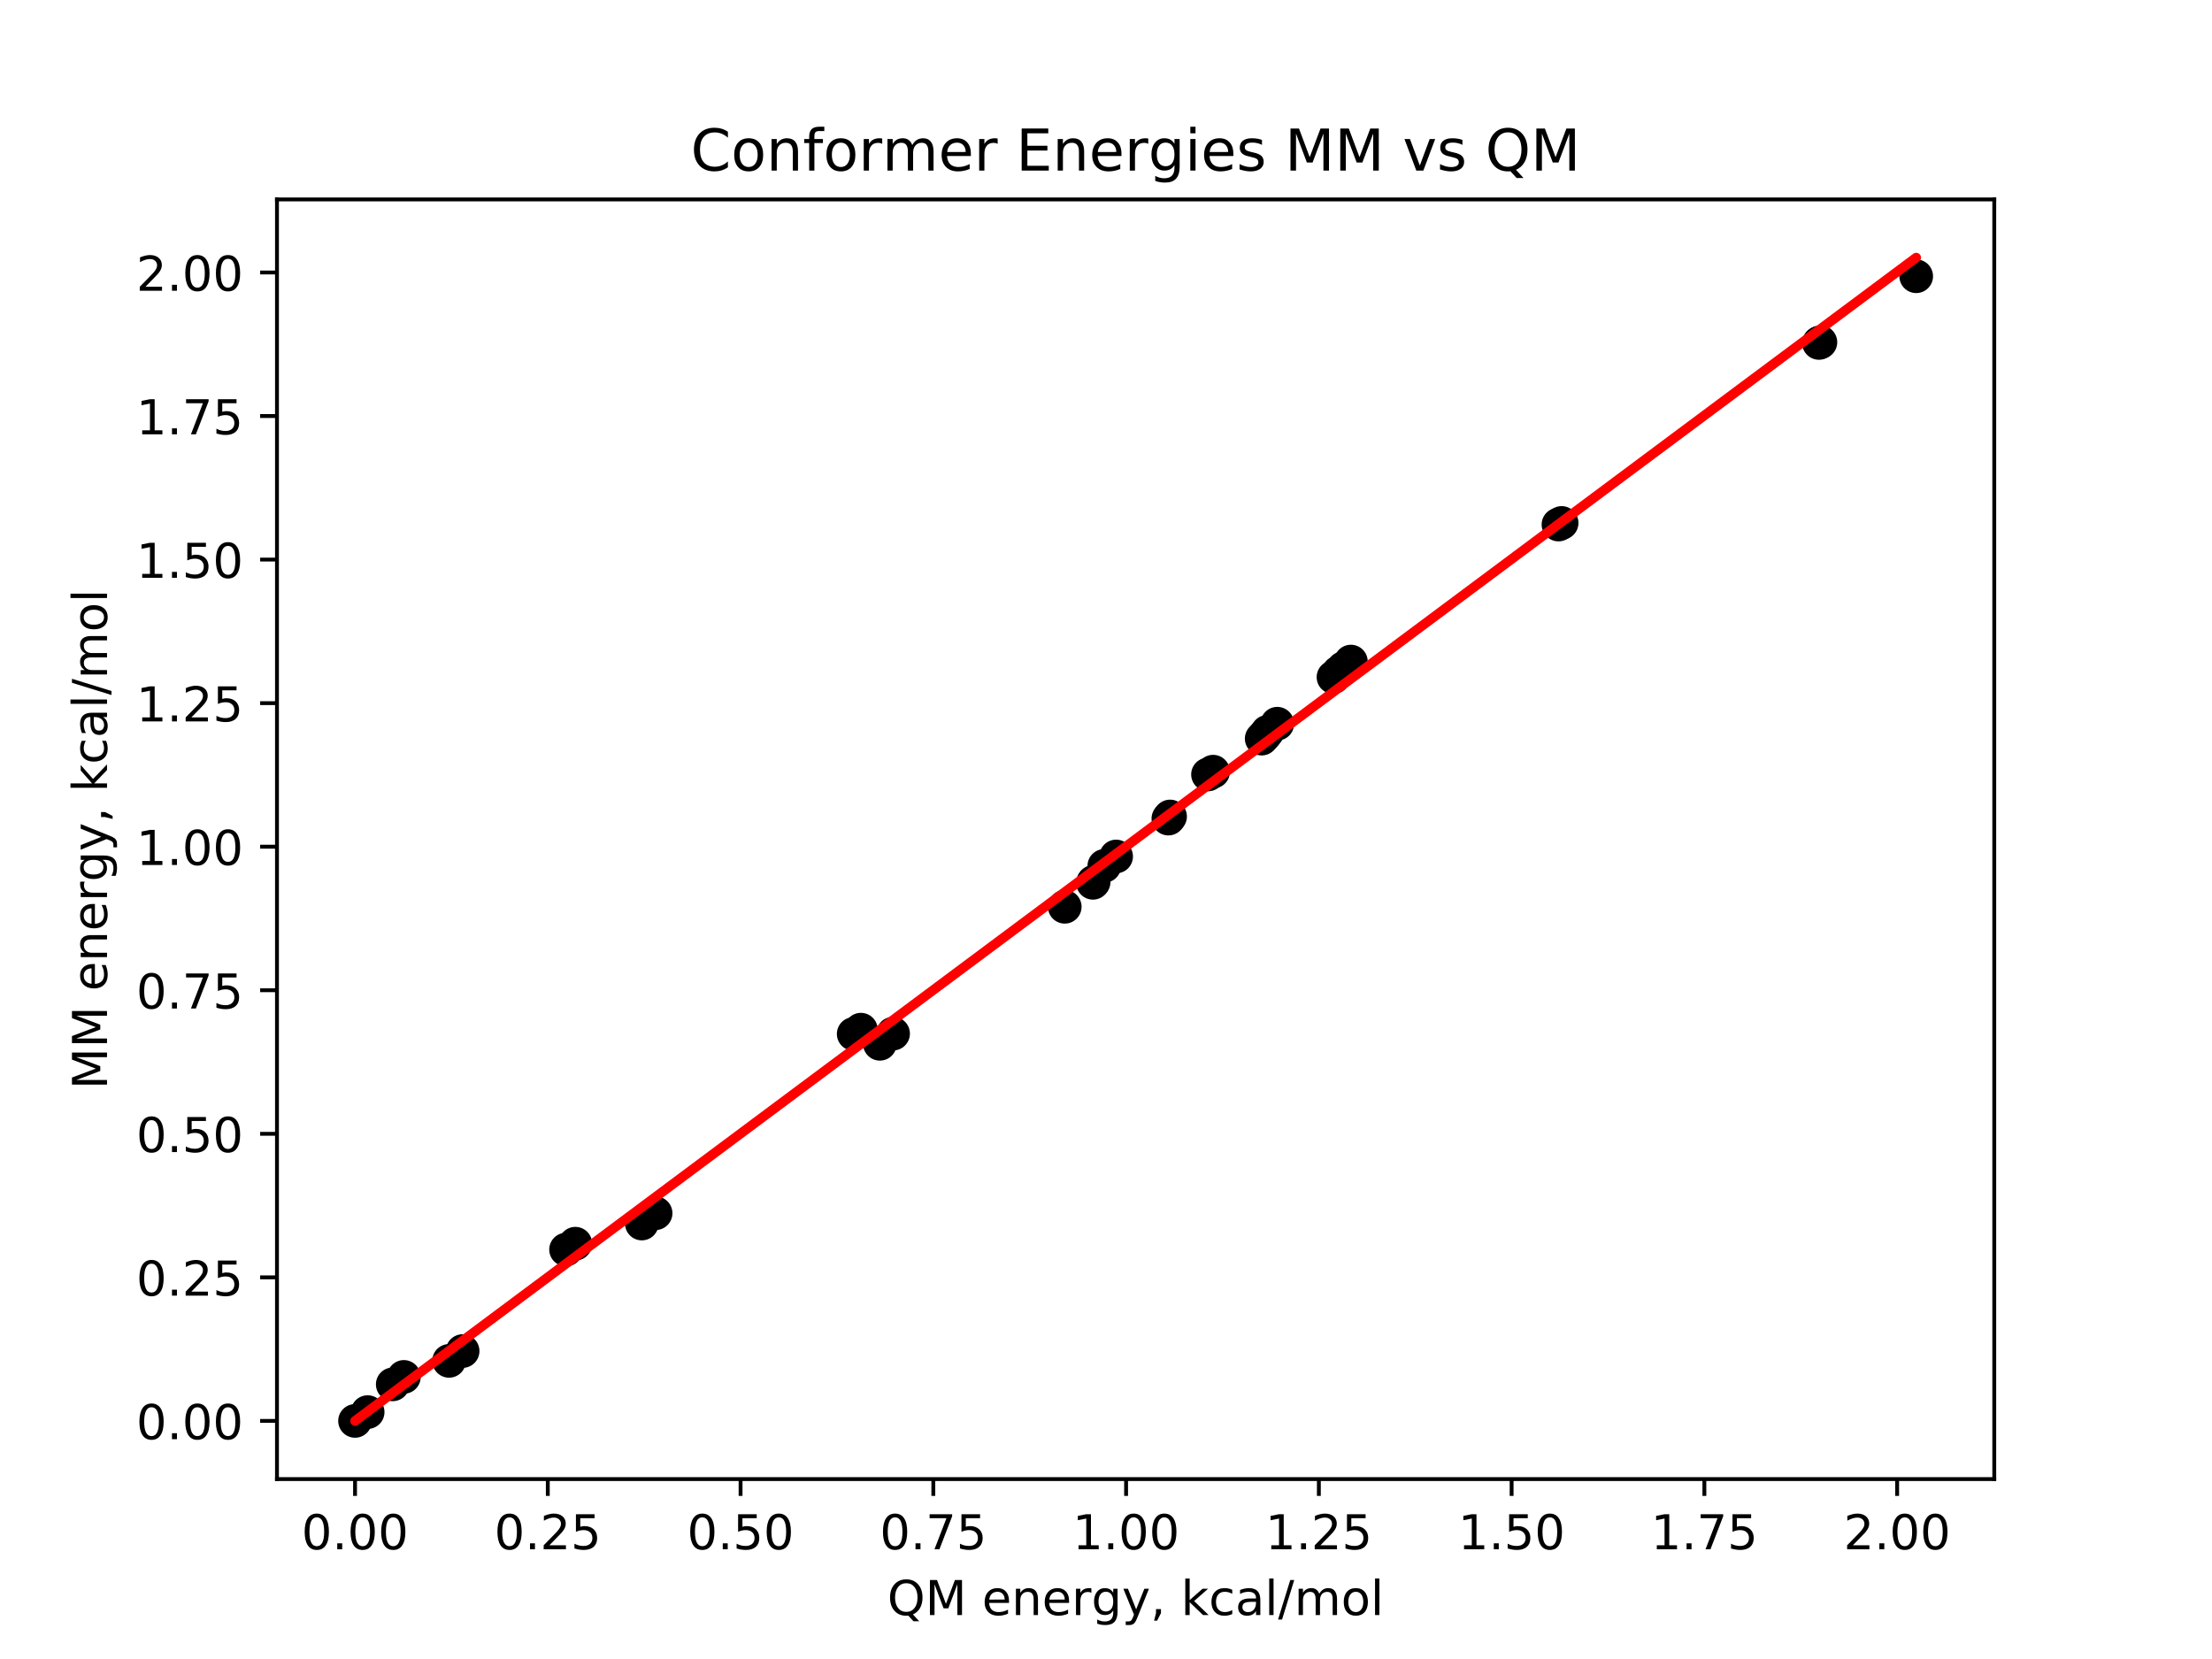
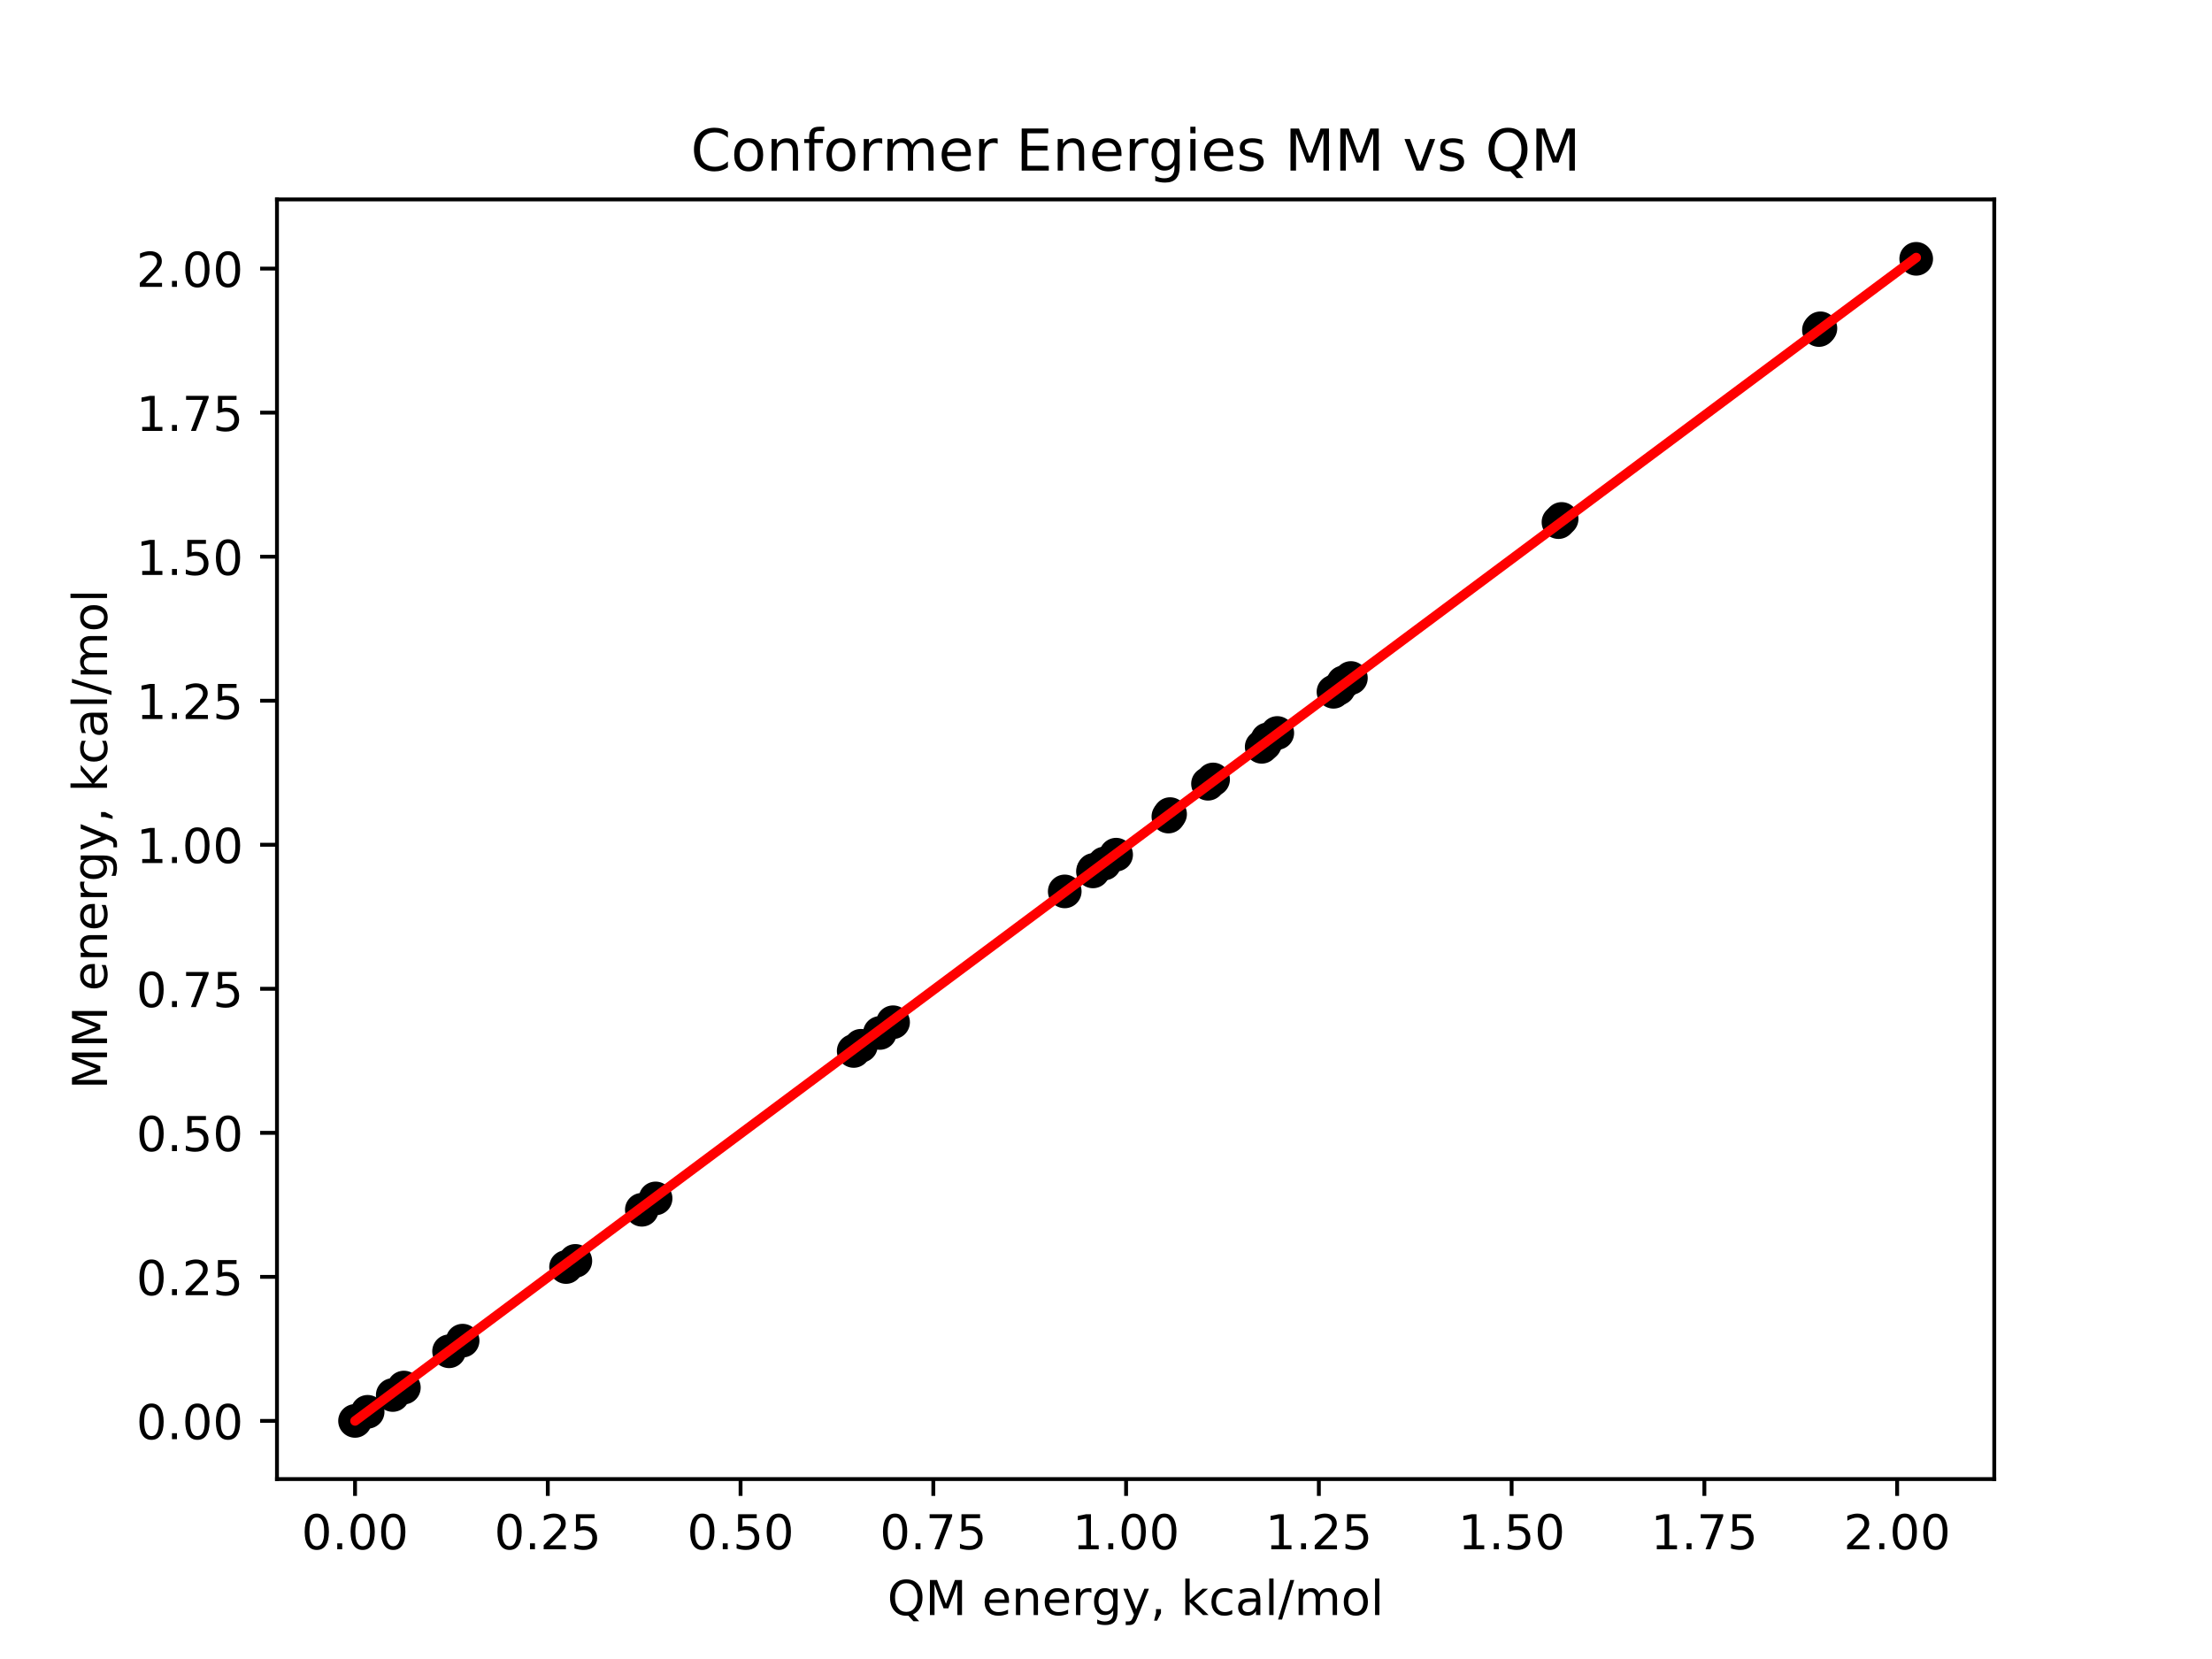
<svg xmlns="http://www.w3.org/2000/svg" xmlns:xlink="http://www.w3.org/1999/xlink" height="345pt" version="1.1" viewBox="0 0 460 345" width="460pt">
  <defs>
    <style type="text/css">
*{stroke-linecap:butt;stroke-linejoin:round;}
  </style>
  </defs>
  <g id="figure_1">
    <g id="patch_1">
      <path d="M 0 345.6  L 460.8 345.6  L 460.8 0  L 0 0  z " style="fill:#ffffff;" />
    </g>
    <g id="axes_1">
      <g id="patch_2">
        <path d="M 57.6 307.584  L 414.72 307.584  L 414.72 41.472  L 57.6 41.472  z " style="fill:#ffffff;" />
      </g>
      <g id="matplotlib.axis_1">
        <g id="xtick_1">
          <g id="line2d_1">
            <defs>
-               <path d="M 0 0  L 0 3.5  " id="m3553abdaa1" style="stroke:#000000;stroke-width:0.8;" />
-             </defs>
-             <g>
-               <use style="stroke:#000000;stroke-width:0.8;" x="73.833" xlink:href="#m3553abdaa1" y="307.584" />
+               <path d="M 0 0  L 0 3.5  " id="m2513e5d791" style="stroke:#000000;stroke-width:0.8;" />
+             </defs>
+             <g>
+               <use style="stroke:#000000;stroke-width:0.8;" x="73.833" xlink:href="#m2513e5d791" y="307.584" />
            </g>
          </g>
          <g id="text_1">
            <defs>
              <path d="M 31.781 66.406  Q 24.172 66.406 20.328 58.906  Q 16.5 51.422 16.5 36.375  Q 16.5 21.391 20.328 13.891  Q 24.172 6.391 31.781 6.391  Q 39.453 6.391 43.281 13.891  Q 47.125 21.391 47.125 36.375  Q 47.125 51.422 43.281 58.906  Q 39.453 66.406 31.781 66.406  z M 31.781 74.219  Q 44.047 74.219 50.516 64.516  Q 56.984 54.828 56.984 36.375  Q 56.984 17.969 50.516 8.266  Q 44.047 -1.422 31.781 -1.422  Q 19.531 -1.422 13.062 8.266  Q 6.594 17.969 6.594 36.375  Q 6.594 54.828 13.062 64.516  Q 19.531 74.219 31.781 74.219  z " id="DejaVuSans-30" />
              <path d="M 10.688 12.406  L 21 12.406  L 21 0  L 10.688 0  z " id="DejaVuSans-2e" />
            </defs>
            <g transform="translate(62.69991 322.1824)scale(0.1 -0.1)">
              <use xlink:href="#DejaVuSans-30" />
              <use x="63.623" xlink:href="#DejaVuSans-2e" />
              <use x="95.41" xlink:href="#DejaVuSans-30" />
              <use x="159.033" xlink:href="#DejaVuSans-30" />
            </g>
          </g>
        </g>
        <g id="xtick_2">
          <g id="line2d_2">
            <g>
-               <use style="stroke:#000000;stroke-width:0.8;" x="113.919" xlink:href="#m3553abdaa1" y="307.584" />
+               <use style="stroke:#000000;stroke-width:0.8;" x="113.919" xlink:href="#m2513e5d791" y="307.584" />
            </g>
          </g>
          <g id="text_2">
            <defs>
              <path d="M 19.188 8.297  L 53.609 8.297  L 53.609 0  L 7.328 0  L 7.328 8.297  Q 12.938 14.109 22.625 23.891  Q 32.328 33.688 34.812 36.531  Q 39.547 41.844 41.422 45.531  Q 43.312 49.219 43.312 52.781  Q 43.312 58.594 39.234 62.25  Q 35.156 65.922 28.609 65.922  Q 23.969 65.922 18.812 64.312  Q 13.672 62.703 7.812 59.422  L 7.812 69.391  Q 13.766 71.781 18.938 73  Q 24.125 74.219 28.422 74.219  Q 39.75 74.219 46.484 68.547  Q 53.219 62.891 53.219 53.422  Q 53.219 48.922 51.531 44.891  Q 49.859 40.875 45.406 35.406  Q 44.188 33.984 37.641 27.219  Q 31.109 20.453 19.188 8.297  z " id="DejaVuSans-32" />
              <path d="M 10.797 72.906  L 49.516 72.906  L 49.516 64.594  L 19.828 64.594  L 19.828 46.734  Q 21.969 47.469 24.109 47.828  Q 26.266 48.188 28.422 48.188  Q 40.625 48.188 47.75 41.5  Q 54.891 34.812 54.891 23.391  Q 54.891 11.625 47.562 5.094  Q 40.234 -1.422 26.906 -1.422  Q 22.312 -1.422 17.547 -0.641  Q 12.797 0.141 7.719 1.703  L 7.719 11.625  Q 12.109 9.234 16.797 8.062  Q 21.484 6.891 26.703 6.891  Q 35.156 6.891 40.078 11.328  Q 45.016 15.766 45.016 23.391  Q 45.016 31 40.078 35.438  Q 35.156 39.891 26.703 39.891  Q 22.75 39.891 18.812 39.016  Q 14.891 38.141 10.797 36.281  z " id="DejaVuSans-35" />
            </defs>
            <g transform="translate(102.7861 322.1824)scale(0.1 -0.1)">
              <use xlink:href="#DejaVuSans-30" />
              <use x="63.623" xlink:href="#DejaVuSans-2e" />
              <use x="95.41" xlink:href="#DejaVuSans-32" />
              <use x="159.033" xlink:href="#DejaVuSans-35" />
            </g>
          </g>
        </g>
        <g id="xtick_3">
          <g id="line2d_3">
            <g>
-               <use style="stroke:#000000;stroke-width:0.8;" x="154.005" xlink:href="#m3553abdaa1" y="307.584" />
+               <use style="stroke:#000000;stroke-width:0.8;" x="154.005" xlink:href="#m2513e5d791" y="307.584" />
            </g>
          </g>
          <g id="text_3">
            <g transform="translate(142.8724 322.1824)scale(0.1 -0.1)">
              <use xlink:href="#DejaVuSans-30" />
              <use x="63.623" xlink:href="#DejaVuSans-2e" />
              <use x="95.41" xlink:href="#DejaVuSans-35" />
              <use x="159.033" xlink:href="#DejaVuSans-30" />
            </g>
          </g>
        </g>
        <g id="xtick_4">
          <g id="line2d_4">
            <g>
-               <use style="stroke:#000000;stroke-width:0.8;" x="194.091" xlink:href="#m3553abdaa1" y="307.584" />
+               <use style="stroke:#000000;stroke-width:0.8;" x="194.091" xlink:href="#m2513e5d791" y="307.584" />
            </g>
          </g>
          <g id="text_4">
            <defs>
              <path d="M 8.203 72.906  L 55.078 72.906  L 55.078 68.703  L 28.609 0  L 18.312 0  L 43.219 64.594  L 8.203 64.594  z " id="DejaVuSans-37" />
            </defs>
            <g transform="translate(182.9586 322.1824)scale(0.1 -0.1)">
              <use xlink:href="#DejaVuSans-30" />
              <use x="63.623" xlink:href="#DejaVuSans-2e" />
              <use x="95.41" xlink:href="#DejaVuSans-37" />
              <use x="159.033" xlink:href="#DejaVuSans-35" />
            </g>
          </g>
        </g>
        <g id="xtick_5">
          <g id="line2d_5">
            <g>
-               <use style="stroke:#000000;stroke-width:0.8;" x="234.178" xlink:href="#m3553abdaa1" y="307.584" />
+               <use style="stroke:#000000;stroke-width:0.8;" x="234.178" xlink:href="#m2513e5d791" y="307.584" />
            </g>
          </g>
          <g id="text_5">
            <defs>
              <path d="M 12.406 8.297  L 28.516 8.297  L 28.516 63.922  L 10.984 60.406  L 10.984 69.391  L 28.422 72.906  L 38.281 72.906  L 38.281 8.297  L 54.391 8.297  L 54.391 0  L 12.406 0  z " id="DejaVuSans-31" />
            </defs>
            <g transform="translate(223.0448 322.1824)scale(0.1 -0.1)">
              <use xlink:href="#DejaVuSans-31" />
              <use x="63.623" xlink:href="#DejaVuSans-2e" />
              <use x="95.41" xlink:href="#DejaVuSans-30" />
              <use x="159.033" xlink:href="#DejaVuSans-30" />
            </g>
          </g>
        </g>
        <g id="xtick_6">
          <g id="line2d_6">
            <g>
-               <use style="stroke:#000000;stroke-width:0.8;" x="274.264" xlink:href="#m3553abdaa1" y="307.584" />
+               <use style="stroke:#000000;stroke-width:0.8;" x="274.264" xlink:href="#m2513e5d791" y="307.584" />
            </g>
          </g>
          <g id="text_6">
            <g transform="translate(263.131 322.1824)scale(0.1 -0.1)">
              <use xlink:href="#DejaVuSans-31" />
              <use x="63.623" xlink:href="#DejaVuSans-2e" />
              <use x="95.41" xlink:href="#DejaVuSans-32" />
              <use x="159.033" xlink:href="#DejaVuSans-35" />
            </g>
          </g>
        </g>
        <g id="xtick_7">
          <g id="line2d_7">
            <g>
-               <use style="stroke:#000000;stroke-width:0.8;" x="314.35" xlink:href="#m3553abdaa1" y="307.584" />
+               <use style="stroke:#000000;stroke-width:0.8;" x="314.35" xlink:href="#m2513e5d791" y="307.584" />
            </g>
          </g>
          <g id="text_7">
            <g transform="translate(303.2172 322.1824)scale(0.1 -0.1)">
              <use xlink:href="#DejaVuSans-31" />
              <use x="63.623" xlink:href="#DejaVuSans-2e" />
              <use x="95.41" xlink:href="#DejaVuSans-35" />
              <use x="159.033" xlink:href="#DejaVuSans-30" />
            </g>
          </g>
        </g>
        <g id="xtick_8">
          <g id="line2d_8">
            <g>
-               <use style="stroke:#000000;stroke-width:0.8;" x="354.436" xlink:href="#m3553abdaa1" y="307.584" />
+               <use style="stroke:#000000;stroke-width:0.8;" x="354.436" xlink:href="#m2513e5d791" y="307.584" />
            </g>
          </g>
          <g id="text_8">
            <g transform="translate(343.3035 322.1824)scale(0.1 -0.1)">
              <use xlink:href="#DejaVuSans-31" />
              <use x="63.623" xlink:href="#DejaVuSans-2e" />
              <use x="95.41" xlink:href="#DejaVuSans-37" />
              <use x="159.033" xlink:href="#DejaVuSans-35" />
            </g>
          </g>
        </g>
        <g id="xtick_9">
          <g id="line2d_9">
            <g>
-               <use style="stroke:#000000;stroke-width:0.8;" x="394.523" xlink:href="#m3553abdaa1" y="307.584" />
+               <use style="stroke:#000000;stroke-width:0.8;" x="394.523" xlink:href="#m2513e5d791" y="307.584" />
            </g>
          </g>
          <g id="text_9">
            <g transform="translate(383.3897 322.1824)scale(0.1 -0.1)">
              <use xlink:href="#DejaVuSans-32" />
              <use x="63.623" xlink:href="#DejaVuSans-2e" />
              <use x="95.41" xlink:href="#DejaVuSans-30" />
              <use x="159.033" xlink:href="#DejaVuSans-30" />
            </g>
          </g>
        </g>
        <g id="text_10">
          <defs>
            <path d="M 39.406 66.219  Q 28.656 66.219 22.328 58.203  Q 16.016 50.203 16.016 36.375  Q 16.016 22.609 22.328 14.594  Q 28.656 6.594 39.406 6.594  Q 50.141 6.594 56.422 14.594  Q 62.703 22.609 62.703 36.375  Q 62.703 50.203 56.422 58.203  Q 50.141 66.219 39.406 66.219  z M 53.219 1.312  L 66.219 -12.891  L 54.297 -12.891  L 43.5 -1.219  Q 41.891 -1.312 41.031 -1.359  Q 40.188 -1.422 39.406 -1.422  Q 24.031 -1.422 14.812 8.859  Q 5.609 19.141 5.609 36.375  Q 5.609 53.656 14.812 63.938  Q 24.031 74.219 39.406 74.219  Q 54.734 74.219 63.906 63.938  Q 73.094 53.656 73.094 36.375  Q 73.094 23.688 67.984 14.641  Q 62.891 5.609 53.219 1.312  z " id="DejaVuSans-51" />
            <path d="M 9.812 72.906  L 24.516 72.906  L 43.109 23.297  L 61.812 72.906  L 76.516 72.906  L 76.516 0  L 66.891 0  L 66.891 64.016  L 48.094 14.016  L 38.188 14.016  L 19.391 64.016  L 19.391 0  L 9.812 0  z " id="DejaVuSans-4d" />
            <path id="DejaVuSans-20" />
            <path d="M 56.203 29.594  L 56.203 25.203  L 14.891 25.203  Q 15.484 15.922 20.484 11.062  Q 25.484 6.203 34.422 6.203  Q 39.594 6.203 44.453 7.469  Q 49.312 8.734 54.109 11.281  L 54.109 2.781  Q 49.266 0.734 44.188 -0.344  Q 39.109 -1.422 33.891 -1.422  Q 20.797 -1.422 13.156 6.188  Q 5.516 13.812 5.516 26.812  Q 5.516 40.234 12.766 48.109  Q 20.016 56 32.328 56  Q 43.359 56 49.781 48.891  Q 56.203 41.797 56.203 29.594  z M 47.219 32.234  Q 47.125 39.594 43.094 43.984  Q 39.062 48.391 32.422 48.391  Q 24.906 48.391 20.391 44.141  Q 15.875 39.891 15.188 32.172  z " id="DejaVuSans-65" />
            <path d="M 54.891 33.016  L 54.891 0  L 45.906 0  L 45.906 32.719  Q 45.906 40.484 42.875 44.328  Q 39.844 48.188 33.797 48.188  Q 26.516 48.188 22.312 43.547  Q 18.109 38.922 18.109 30.906  L 18.109 0  L 9.078 0  L 9.078 54.688  L 18.109 54.688  L 18.109 46.188  Q 21.344 51.125 25.703 53.562  Q 30.078 56 35.797 56  Q 45.219 56 50.047 50.172  Q 54.891 44.344 54.891 33.016  z " id="DejaVuSans-6e" />
            <path d="M 41.109 46.297  Q 39.594 47.172 37.812 47.578  Q 36.031 48 33.891 48  Q 26.266 48 22.188 43.047  Q 18.109 38.094 18.109 28.812  L 18.109 0  L 9.078 0  L 9.078 54.688  L 18.109 54.688  L 18.109 46.188  Q 20.953 51.172 25.484 53.578  Q 30.031 56 36.531 56  Q 37.453 56 38.578 55.875  Q 39.703 55.766 41.062 55.516  z " id="DejaVuSans-72" />
            <path d="M 45.406 27.984  Q 45.406 37.75 41.375 43.109  Q 37.359 48.484 30.078 48.484  Q 22.859 48.484 18.828 43.109  Q 14.797 37.75 14.797 27.984  Q 14.797 18.266 18.828 12.891  Q 22.859 7.516 30.078 7.516  Q 37.359 7.516 41.375 12.891  Q 45.406 18.266 45.406 27.984  z M 54.391 6.781  Q 54.391 -7.172 48.188 -13.984  Q 42 -20.797 29.203 -20.797  Q 24.469 -20.797 20.266 -20.094  Q 16.062 -19.391 12.109 -17.922  L 12.109 -9.188  Q 16.062 -11.328 19.922 -12.344  Q 23.781 -13.375 27.781 -13.375  Q 36.625 -13.375 41.016 -8.766  Q 45.406 -4.156 45.406 5.172  L 45.406 9.625  Q 42.625 4.781 38.281 2.391  Q 33.938 0 27.875 0  Q 17.828 0 11.672 7.656  Q 5.516 15.328 5.516 27.984  Q 5.516 40.672 11.672 48.328  Q 17.828 56 27.875 56  Q 33.938 56 38.281 53.609  Q 42.625 51.219 45.406 46.391  L 45.406 54.688  L 54.391 54.688  z " id="DejaVuSans-67" />
            <path d="M 32.172 -5.078  Q 28.375 -14.844 24.75 -17.812  Q 21.141 -20.797 15.094 -20.797  L 7.906 -20.797  L 7.906 -13.281  L 13.188 -13.281  Q 16.891 -13.281 18.938 -11.516  Q 21 -9.766 23.484 -3.219  L 25.094 0.875  L 2.984 54.688  L 12.5 54.688  L 29.594 11.922  L 46.688 54.688  L 56.203 54.688  z " id="DejaVuSans-79" />
            <path d="M 11.719 12.406  L 22.016 12.406  L 22.016 4  L 14.016 -11.625  L 7.719 -11.625  L 11.719 4  z " id="DejaVuSans-2c" />
            <path d="M 9.078 75.984  L 18.109 75.984  L 18.109 31.109  L 44.922 54.688  L 56.391 54.688  L 27.391 29.109  L 57.625 0  L 45.906 0  L 18.109 26.703  L 18.109 0  L 9.078 0  z " id="DejaVuSans-6b" />
            <path d="M 48.781 52.594  L 48.781 44.188  Q 44.969 46.297 41.141 47.344  Q 37.312 48.391 33.406 48.391  Q 24.656 48.391 19.812 42.844  Q 14.984 37.312 14.984 27.297  Q 14.984 17.281 19.812 11.734  Q 24.656 6.203 33.406 6.203  Q 37.312 6.203 41.141 7.25  Q 44.969 8.297 48.781 10.406  L 48.781 2.094  Q 45.016 0.344 40.984 -0.531  Q 36.969 -1.422 32.422 -1.422  Q 20.062 -1.422 12.781 6.344  Q 5.516 14.109 5.516 27.297  Q 5.516 40.672 12.859 48.328  Q 20.219 56 33.016 56  Q 37.156 56 41.109 55.141  Q 45.062 54.297 48.781 52.594  z " id="DejaVuSans-63" />
            <path d="M 34.281 27.484  Q 23.391 27.484 19.188 25  Q 14.984 22.516 14.984 16.5  Q 14.984 11.719 18.141 8.906  Q 21.297 6.109 26.703 6.109  Q 34.188 6.109 38.703 11.406  Q 43.219 16.703 43.219 25.484  L 43.219 27.484  z M 52.203 31.203  L 52.203 0  L 43.219 0  L 43.219 8.297  Q 40.141 3.328 35.547 0.953  Q 30.953 -1.422 24.312 -1.422  Q 15.922 -1.422 10.953 3.297  Q 6 8.016 6 15.922  Q 6 25.141 12.172 29.828  Q 18.359 34.516 30.609 34.516  L 43.219 34.516  L 43.219 35.406  Q 43.219 41.609 39.141 45  Q 35.062 48.391 27.688 48.391  Q 23 48.391 18.547 47.266  Q 14.109 46.141 10.016 43.891  L 10.016 52.203  Q 14.938 54.109 19.578 55.047  Q 24.219 56 28.609 56  Q 40.484 56 46.344 49.844  Q 52.203 43.703 52.203 31.203  z " id="DejaVuSans-61" />
            <path d="M 9.422 75.984  L 18.406 75.984  L 18.406 0  L 9.422 0  z " id="DejaVuSans-6c" />
            <path d="M 25.391 72.906  L 33.688 72.906  L 8.297 -9.281  L 0 -9.281  z " id="DejaVuSans-2f" />
            <path d="M 52 44.188  Q 55.375 50.25 60.062 53.125  Q 64.75 56 71.094 56  Q 79.641 56 84.281 50.016  Q 88.922 44.047 88.922 33.016  L 88.922 0  L 79.891 0  L 79.891 32.719  Q 79.891 40.578 77.094 44.375  Q 74.312 48.188 68.609 48.188  Q 61.625 48.188 57.562 43.547  Q 53.516 38.922 53.516 30.906  L 53.516 0  L 44.484 0  L 44.484 32.719  Q 44.484 40.625 41.703 44.406  Q 38.922 48.188 33.109 48.188  Q 26.219 48.188 22.156 43.531  Q 18.109 38.875 18.109 30.906  L 18.109 0  L 9.078 0  L 9.078 54.688  L 18.109 54.688  L 18.109 46.188  Q 21.188 51.219 25.484 53.609  Q 29.781 56 35.688 56  Q 41.656 56 45.828 52.969  Q 50 49.953 52 44.188  z " id="DejaVuSans-6d" />
            <path d="M 30.609 48.391  Q 23.391 48.391 19.188 42.75  Q 14.984 37.109 14.984 27.297  Q 14.984 17.484 19.156 11.844  Q 23.344 6.203 30.609 6.203  Q 37.797 6.203 41.984 11.859  Q 46.188 17.531 46.188 27.297  Q 46.188 37.016 41.984 42.703  Q 37.797 48.391 30.609 48.391  z M 30.609 56  Q 42.328 56 49.016 48.375  Q 55.719 40.766 55.719 27.297  Q 55.719 13.875 49.016 6.219  Q 42.328 -1.422 30.609 -1.422  Q 18.844 -1.422 12.172 6.219  Q 5.516 13.875 5.516 27.297  Q 5.516 40.766 12.172 48.375  Q 18.844 56 30.609 56  z " id="DejaVuSans-6f" />
          </defs>
          <g transform="translate(184.5319 335.8606)scale(0.1 -0.1)">
            <use xlink:href="#DejaVuSans-51" />
            <use x="78.711" xlink:href="#DejaVuSans-4d" />
            <use x="164.99" xlink:href="#DejaVuSans-20" />
            <use x="196.777" xlink:href="#DejaVuSans-65" />
            <use x="258.301" xlink:href="#DejaVuSans-6e" />
            <use x="321.68" xlink:href="#DejaVuSans-65" />
            <use x="383.203" xlink:href="#DejaVuSans-72" />
            <use x="424.301" xlink:href="#DejaVuSans-67" />
            <use x="487.777" xlink:href="#DejaVuSans-79" />
            <use x="546.957" xlink:href="#DejaVuSans-2c" />
            <use x="578.744" xlink:href="#DejaVuSans-20" />
            <use x="610.531" xlink:href="#DejaVuSans-6b" />
            <use x="668.441" xlink:href="#DejaVuSans-63" />
            <use x="723.422" xlink:href="#DejaVuSans-61" />
            <use x="784.701" xlink:href="#DejaVuSans-6c" />
            <use x="812.484" xlink:href="#DejaVuSans-2f" />
            <use x="846.176" xlink:href="#DejaVuSans-6d" />
            <use x="943.588" xlink:href="#DejaVuSans-6f" />
            <use x="1004.77" xlink:href="#DejaVuSans-6c" />
          </g>
        </g>
      </g>
      <g id="matplotlib.axis_2">
        <g id="ytick_1">
          <g id="line2d_10">
            <defs>
-               <path d="M 0 0  L -3.5 0  " id="m1ff986d8c2" style="stroke:#000000;stroke-width:0.8;" />
-             </defs>
-             <g>
-               <use style="stroke:#000000;stroke-width:0.8;" x="57.6" xlink:href="#m1ff986d8c2" y="295.488" />
+               <path d="M 0 0  L -3.5 0  " id="m33abd552e3" style="stroke:#000000;stroke-width:0.8;" />
+             </defs>
+             <g>
+               <use style="stroke:#000000;stroke-width:0.8;" x="57.6" xlink:href="#m33abd552e3" y="295.488" />
            </g>
          </g>
          <g id="text_11">
            <g transform="translate(28.33438 299.2872)scale(0.1 -0.1)">
              <use xlink:href="#DejaVuSans-30" />
              <use x="63.623" xlink:href="#DejaVuSans-2e" />
              <use x="95.41" xlink:href="#DejaVuSans-30" />
              <use x="159.033" xlink:href="#DejaVuSans-30" />
            </g>
          </g>
        </g>
        <g id="ytick_2">
          <g id="line2d_11">
            <g>
-               <use style="stroke:#000000;stroke-width:0.8;" x="57.6" xlink:href="#m1ff986d8c2" y="265.635" />
+               <use style="stroke:#000000;stroke-width:0.8;" x="57.6" xlink:href="#m33abd552e3" y="265.534" />
            </g>
          </g>
          <g id="text_12">
-             <g transform="translate(28.33438 269.434)scale(0.1 -0.1)">
+             <g transform="translate(28.33438 269.3333)scale(0.1 -0.1)">
              <use xlink:href="#DejaVuSans-30" />
              <use x="63.623" xlink:href="#DejaVuSans-2e" />
              <use x="95.41" xlink:href="#DejaVuSans-32" />
              <use x="159.033" xlink:href="#DejaVuSans-35" />
            </g>
          </g>
        </g>
        <g id="ytick_3">
          <g id="line2d_12">
            <g>
-               <use style="stroke:#000000;stroke-width:0.8;" x="57.6" xlink:href="#m1ff986d8c2" y="235.781" />
+               <use style="stroke:#000000;stroke-width:0.8;" x="57.6" xlink:href="#m33abd552e3" y="235.58" />
            </g>
          </g>
          <g id="text_13">
-             <g transform="translate(28.33438 239.5807)scale(0.1 -0.1)">
+             <g transform="translate(28.33438 239.3794)scale(0.1 -0.1)">
              <use xlink:href="#DejaVuSans-30" />
              <use x="63.623" xlink:href="#DejaVuSans-2e" />
              <use x="95.41" xlink:href="#DejaVuSans-35" />
              <use x="159.033" xlink:href="#DejaVuSans-30" />
            </g>
          </g>
        </g>
        <g id="ytick_4">
          <g id="line2d_13">
            <g>
-               <use style="stroke:#000000;stroke-width:0.8;" x="57.6" xlink:href="#m1ff986d8c2" y="205.928" />
+               <use style="stroke:#000000;stroke-width:0.8;" x="57.6" xlink:href="#m33abd552e3" y="205.626" />
            </g>
          </g>
          <g id="text_14">
-             <g transform="translate(28.33438 209.7274)scale(0.1 -0.1)">
+             <g transform="translate(28.33438 209.4255)scale(0.1 -0.1)">
              <use xlink:href="#DejaVuSans-30" />
              <use x="63.623" xlink:href="#DejaVuSans-2e" />
              <use x="95.41" xlink:href="#DejaVuSans-37" />
              <use x="159.033" xlink:href="#DejaVuSans-35" />
            </g>
          </g>
        </g>
        <g id="ytick_5">
          <g id="line2d_14">
            <g>
-               <use style="stroke:#000000;stroke-width:0.8;" x="57.6" xlink:href="#m1ff986d8c2" y="176.075" />
+               <use style="stroke:#000000;stroke-width:0.8;" x="57.6" xlink:href="#m33abd552e3" y="175.672" />
            </g>
          </g>
          <g id="text_15">
-             <g transform="translate(28.33438 179.8742)scale(0.1 -0.1)">
+             <g transform="translate(28.33438 179.4716)scale(0.1 -0.1)">
              <use xlink:href="#DejaVuSans-31" />
              <use x="63.623" xlink:href="#DejaVuSans-2e" />
              <use x="95.41" xlink:href="#DejaVuSans-30" />
              <use x="159.033" xlink:href="#DejaVuSans-30" />
            </g>
          </g>
        </g>
        <g id="ytick_6">
          <g id="line2d_15">
            <g>
-               <use style="stroke:#000000;stroke-width:0.8;" x="57.6" xlink:href="#m1ff986d8c2" y="146.222" />
+               <use style="stroke:#000000;stroke-width:0.8;" x="57.6" xlink:href="#m33abd552e3" y="145.719" />
            </g>
          </g>
          <g id="text_16">
-             <g transform="translate(28.33438 150.0209)scale(0.1 -0.1)">
+             <g transform="translate(28.33438 149.5178)scale(0.1 -0.1)">
              <use xlink:href="#DejaVuSans-31" />
              <use x="63.623" xlink:href="#DejaVuSans-2e" />
              <use x="95.41" xlink:href="#DejaVuSans-32" />
              <use x="159.033" xlink:href="#DejaVuSans-35" />
            </g>
          </g>
        </g>
        <g id="ytick_7">
          <g id="line2d_16">
            <g>
-               <use style="stroke:#000000;stroke-width:0.8;" x="57.6" xlink:href="#m1ff986d8c2" y="116.368" />
+               <use style="stroke:#000000;stroke-width:0.8;" x="57.6" xlink:href="#m33abd552e3" y="115.765" />
            </g>
          </g>
          <g id="text_17">
-             <g transform="translate(28.33438 120.1677)scale(0.1 -0.1)">
+             <g transform="translate(28.33438 119.5639)scale(0.1 -0.1)">
              <use xlink:href="#DejaVuSans-31" />
              <use x="63.623" xlink:href="#DejaVuSans-2e" />
              <use x="95.41" xlink:href="#DejaVuSans-35" />
              <use x="159.033" xlink:href="#DejaVuSans-30" />
            </g>
          </g>
        </g>
        <g id="ytick_8">
          <g id="line2d_17">
            <g>
-               <use style="stroke:#000000;stroke-width:0.8;" x="57.6" xlink:href="#m1ff986d8c2" y="86.515" />
+               <use style="stroke:#000000;stroke-width:0.8;" x="57.6" xlink:href="#m33abd552e3" y="85.811" />
            </g>
          </g>
          <g id="text_18">
-             <g transform="translate(28.33438 90.31441)scale(0.1 -0.1)">
+             <g transform="translate(28.33438 89.60996)scale(0.1 -0.1)">
              <use xlink:href="#DejaVuSans-31" />
              <use x="63.623" xlink:href="#DejaVuSans-2e" />
              <use x="95.41" xlink:href="#DejaVuSans-37" />
              <use x="159.033" xlink:href="#DejaVuSans-35" />
            </g>
          </g>
        </g>
        <g id="ytick_9">
          <g id="line2d_18">
            <g>
-               <use style="stroke:#000000;stroke-width:0.8;" x="57.6" xlink:href="#m1ff986d8c2" y="56.662" />
+               <use style="stroke:#000000;stroke-width:0.8;" x="57.6" xlink:href="#m33abd552e3" y="55.857" />
            </g>
          </g>
          <g id="text_19">
-             <g transform="translate(28.33438 60.46115)scale(0.1 -0.1)">
+             <g transform="translate(28.33438 59.65607)scale(0.1 -0.1)">
              <use xlink:href="#DejaVuSans-32" />
              <use x="63.623" xlink:href="#DejaVuSans-2e" />
              <use x="95.41" xlink:href="#DejaVuSans-30" />
              <use x="159.033" xlink:href="#DejaVuSans-30" />
            </g>
          </g>
        </g>
        <g id="text_20">
          <g transform="translate(22.25469 226.5342)rotate(-90)scale(0.1 -0.1)">
            <use xlink:href="#DejaVuSans-4d" />
            <use x="86.279" xlink:href="#DejaVuSans-4d" />
            <use x="172.559" xlink:href="#DejaVuSans-20" />
            <use x="204.346" xlink:href="#DejaVuSans-65" />
            <use x="265.869" xlink:href="#DejaVuSans-6e" />
            <use x="329.248" xlink:href="#DejaVuSans-65" />
            <use x="390.771" xlink:href="#DejaVuSans-72" />
            <use x="431.869" xlink:href="#DejaVuSans-67" />
            <use x="495.346" xlink:href="#DejaVuSans-79" />
            <use x="554.525" xlink:href="#DejaVuSans-2c" />
            <use x="586.312" xlink:href="#DejaVuSans-20" />
            <use x="618.1" xlink:href="#DejaVuSans-6b" />
            <use x="676.01" xlink:href="#DejaVuSans-63" />
            <use x="730.99" xlink:href="#DejaVuSans-61" />
            <use x="792.27" xlink:href="#DejaVuSans-6c" />
            <use x="820.053" xlink:href="#DejaVuSans-2f" />
            <use x="853.744" xlink:href="#DejaVuSans-6d" />
            <use x="951.156" xlink:href="#DejaVuSans-6f" />
            <use x="1012.338" xlink:href="#DejaVuSans-6c" />
          </g>
        </g>
      </g>
      <g id="line2d_19">
        <defs>
-           <path d="M 0 3  C 0.796 3 1.559 2.684 2.121 2.121  C 2.684 1.559 3 0.796 3 0  C 3 -0.796 2.684 -1.559 2.121 -2.121  C 1.559 -2.684 0.796 -3 0 -3  C -0.796 -3 -1.559 -2.684 -2.121 -2.121  C -2.684 -1.559 -3 -0.796 -3 0  C -3 0.796 -2.684 1.559 -2.121 2.121  C -1.559 2.684 -0.796 3 0 3  z " id="m4d173878c4" style="stroke:#000000;" />
+           <path d="M 0 3  C 0.796 3 1.559 2.684 2.121 2.121  C 2.684 1.559 3 0.796 3 0  C 3 -0.796 2.684 -1.559 2.121 -2.121  C 1.559 -2.684 0.796 -3 0 -3  C -0.796 -3 -1.559 -2.684 -2.121 -2.121  C -2.684 -1.559 -3 -0.796 -3 0  C -3 0.796 -2.684 1.559 -2.121 2.121  C -1.559 2.684 -0.796 3 0 3  z " id="m88db0adaa6" style="stroke:#000000;" />
        </defs>
-         <g clip-path="url(#pfa604cc337)">
-           <use style="stroke:#000000;" x="221.421" xlink:href="#m4d173878c4" y="188.569" />
-           <use style="stroke:#000000;" x="227.286" xlink:href="#m4d173878c4" y="183.584" />
-           <use style="stroke:#000000;" x="242.973" xlink:href="#m4d173878c4" y="170.234" />
-           <use style="stroke:#000000;" x="262.378" xlink:href="#m4d173878c4" y="153.599" />
-           <use style="stroke:#000000;" x="277.308" xlink:href="#m4d173878c4" y="140.821" />
-           <use style="stroke:#000000;" x="279.376" xlink:href="#m4d173878c4" y="138.93" />
-           <use style="stroke:#000000;" x="263.579" xlink:href="#m4d173878c4" y="152.184" />
-           <use style="stroke:#000000;" x="229.651" xlink:href="#m4d173878c4" y="180.064" />
-           <use style="stroke:#000000;" x="182.977" xlink:href="#m4d173878c4" y="217.063" />
-           <use style="stroke:#000000;" x="133.473" xlink:href="#m4d173878c4" y="254.442" />
-           <use style="stroke:#000000;" x="93.388" xlink:href="#m4d173878c4" y="283.002" />
-           <use style="stroke:#000000;" x="73.833" xlink:href="#m4d173878c4" y="295.488" />
-           <use style="stroke:#000000;" x="81.675" xlink:href="#m4d173878c4" y="287.884" />
-           <use style="stroke:#000000;" x="117.717" xlink:href="#m4d173878c4" y="259.857" />
-           <use style="stroke:#000000;" x="177.531" xlink:href="#m4d173878c4" y="215.015" />
-           <use style="stroke:#000000;" x="251.213" xlink:href="#m4d173878c4" y="161.055" />
-           <use style="stroke:#000000;" x="324.096" xlink:href="#m4d173878c4" y="109.083" />
-           <use style="stroke:#000000;" x="378.26" xlink:href="#m4d173878c4" y="71.316" />
-           <use style="stroke:#000000;" x="398.487" xlink:href="#m4d173878c4" y="57.447" />
-           <use style="stroke:#000000;" x="378.566" xlink:href="#m4d173878c4" y="71.17" />
-           <use style="stroke:#000000;" x="324.751" xlink:href="#m4d173878c4" y="108.75" />
-           <use style="stroke:#000000;" x="252.272" xlink:href="#m4d173878c4" y="160.474" />
-           <use style="stroke:#000000;" x="179.029" xlink:href="#m4d173878c4" y="214.129" />
-           <use style="stroke:#000000;" x="119.646" xlink:href="#m4d173878c4" y="258.638" />
-           <use style="stroke:#000000;" x="83.988" xlink:href="#m4d173878c4" y="286.338" />
-           <use style="stroke:#000000;" x="76.454" xlink:href="#m4d173878c4" y="293.657" />
-           <use style="stroke:#000000;" x="96.204" xlink:href="#m4d173878c4" y="280.962" />
-           <use style="stroke:#000000;" x="136.336" xlink:href="#m4d173878c4" y="252.3" />
-           <use style="stroke:#000000;" x="185.723" xlink:href="#m4d173878c4" y="214.95" />
-           <use style="stroke:#000000;" x="232.107" xlink:href="#m4d173878c4" y="178.113" />
-           <use style="stroke:#000000;" x="265.619" xlink:href="#m4d173878c4" y="150.502" />
-           <use style="stroke:#000000;" x="280.928" xlink:href="#m4d173878c4" y="137.578" />
-           <use style="stroke:#000000;" x="278.376" xlink:href="#m4d173878c4" y="139.806" />
-           <use style="stroke:#000000;" x="263.036" xlink:href="#m4d173878c4" y="152.893" />
-           <use style="stroke:#000000;" x="243.326" xlink:href="#m4d173878c4" y="169.793" />
-           <use style="stroke:#000000;" x="227.433" xlink:href="#m4d173878c4" y="183.373" />
+         <g clip-path="url(#p013ea81981)">
+           <use style="stroke:#000000;" x="221.421" xlink:href="#m88db0adaa6" y="185.374" />
+           <use style="stroke:#000000;" x="227.286" xlink:href="#m88db0adaa6" y="181.214" />
+           <use style="stroke:#000000;" x="242.973" xlink:href="#m88db0adaa6" y="169.81" />
+           <use style="stroke:#000000;" x="262.378" xlink:href="#m88db0adaa6" y="155.307" />
+           <use style="stroke:#000000;" x="277.308" xlink:href="#m88db0adaa6" y="143.862" />
+           <use style="stroke:#000000;" x="279.376" xlink:href="#m88db0adaa6" y="141.909" />
+           <use style="stroke:#000000;" x="263.579" xlink:href="#m88db0adaa6" y="153.762" />
+           <use style="stroke:#000000;" x="229.651" xlink:href="#m88db0adaa6" y="179.573" />
+           <use style="stroke:#000000;" x="182.977" xlink:href="#m88db0adaa6" y="214.81" />
+           <use style="stroke:#000000;" x="133.473" xlink:href="#m88db0adaa6" y="251.581" />
+           <use style="stroke:#000000;" x="93.388" xlink:href="#m88db0adaa6" y="281.01" />
+           <use style="stroke:#000000;" x="73.833" xlink:href="#m88db0adaa6" y="295.488" />
+           <use style="stroke:#000000;" x="81.675" xlink:href="#m88db0adaa6" y="290.102" />
+           <use style="stroke:#000000;" x="117.717" xlink:href="#m88db0adaa6" y="263.487" />
+           <use style="stroke:#000000;" x="177.531" xlink:href="#m88db0adaa6" y="218.555" />
+           <use style="stroke:#000000;" x="251.213" xlink:href="#m88db0adaa6" y="162.988" />
+           <use style="stroke:#000000;" x="324.096" xlink:href="#m88db0adaa6" y="108.579" />
+           <use style="stroke:#000000;" x="378.26" xlink:href="#m88db0adaa6" y="68.633" />
+           <use style="stroke:#000000;" x="398.487" xlink:href="#m88db0adaa6" y="53.825" />
+           <use style="stroke:#000000;" x="378.566" xlink:href="#m88db0adaa6" y="68.276" />
+           <use style="stroke:#000000;" x="324.751" xlink:href="#m88db0adaa6" y="107.918" />
+           <use style="stroke:#000000;" x="252.272" xlink:href="#m88db0adaa6" y="162.094" />
+           <use style="stroke:#000000;" x="179.029" xlink:href="#m88db0adaa6" y="217.476" />
+           <use style="stroke:#000000;" x="119.646" xlink:href="#m88db0adaa6" y="262.209" />
+           <use style="stroke:#000000;" x="83.988" xlink:href="#m88db0adaa6" y="288.552" />
+           <use style="stroke:#000000;" x="76.454" xlink:href="#m88db0adaa6" y="293.595" />
+           <use style="stroke:#000000;" x="96.204" xlink:href="#m88db0adaa6" y="278.797" />
+           <use style="stroke:#000000;" x="136.336" xlink:href="#m88db0adaa6" y="249.219" />
+           <use style="stroke:#000000;" x="185.723" xlink:href="#m88db0adaa6" y="212.58" />
+           <use style="stroke:#000000;" x="232.107" xlink:href="#m88db0adaa6" y="177.735" />
+           <use style="stroke:#000000;" x="265.619" xlink:href="#m88db0adaa6" y="152.427" />
+           <use style="stroke:#000000;" x="280.928" xlink:href="#m88db0adaa6" y="140.995" />
+           <use style="stroke:#000000;" x="278.376" xlink:href="#m88db0adaa6" y="143.18" />
+           <use style="stroke:#000000;" x="263.036" xlink:href="#m88db0adaa6" y="154.713" />
+           <use style="stroke:#000000;" x="243.326" xlink:href="#m88db0adaa6" y="169.299" />
+           <use style="stroke:#000000;" x="227.433" xlink:href="#m88db0adaa6" y="180.903" />
        </g>
      </g>
      <g id="line2d_20">
-         <path clip-path="url(#pfa604cc337)" d="M 221.421 185.511  L 227.286 181.141  L 242.973 169.451  L 262.378 154.991  L 277.308 143.866  L 279.376 142.325  L 263.579 154.096  L 229.651 179.378  L 182.977 214.158  L 133.473 251.046  L 93.388 280.916  L 73.833 295.488  L 81.675 289.644  L 117.717 262.787  L 177.531 218.216  L 251.213 163.311  L 324.096 109.001  L 378.26 68.641  L 398.487 53.568  L 378.566 68.412  L 324.751 108.513  L 252.272 162.522  L 179.029 217.1  L 119.646 261.35  L 83.988 287.921  L 76.454 293.535  L 96.204 278.818  L 136.336 248.913  L 185.723 212.112  L 232.107 177.548  L 265.619 152.577  L 280.928 141.169  L 278.376 143.071  L 263.036 154.501  L 243.326 169.188  L 227.433 181.031  " style="fill:none;stroke:#ff0000;stroke-linecap:square;stroke-width:2;" />
+         <path clip-path="url(#p013ea81981)" d="M 221.421 185.511  L 227.286 181.141  L 242.973 169.451  L 262.378 154.991  L 277.308 143.866  L 279.376 142.325  L 263.579 154.096  L 229.651 179.378  L 182.977 214.158  L 133.473 251.046  L 93.388 280.916  L 73.833 295.488  L 81.675 289.644  L 117.717 262.787  L 177.531 218.216  L 251.213 163.311  L 324.096 109.001  L 378.26 68.641  L 398.487 53.568  L 378.566 68.412  L 324.751 108.513  L 252.272 162.522  L 179.029 217.1  L 119.646 261.35  L 83.988 287.921  L 76.454 293.535  L 96.204 278.818  L 136.336 248.913  L 185.723 212.112  L 232.107 177.548  L 265.619 152.577  L 280.928 141.169  L 278.376 143.071  L 263.036 154.501  L 243.326 169.188  L 227.433 181.031  " style="fill:none;stroke:#ff0000;stroke-linecap:square;stroke-width:2;" />
      </g>
      <g id="patch_3">
        <path d="M 57.6 307.584  L 57.6 41.472  " style="fill:none;stroke:#000000;stroke-linecap:square;stroke-linejoin:miter;stroke-width:0.8;" />
      </g>
      <g id="patch_4">
        <path d="M 414.72 307.584  L 414.72 41.472  " style="fill:none;stroke:#000000;stroke-linecap:square;stroke-linejoin:miter;stroke-width:0.8;" />
      </g>
      <g id="patch_5">
        <path d="M 57.6 307.584  L 414.72 307.584  " style="fill:none;stroke:#000000;stroke-linecap:square;stroke-linejoin:miter;stroke-width:0.8;" />
      </g>
      <g id="patch_6">
        <path d="M 57.6 41.472  L 414.72 41.472  " style="fill:none;stroke:#000000;stroke-linecap:square;stroke-linejoin:miter;stroke-width:0.8;" />
      </g>
      <g id="text_21">
        <defs>
          <path d="M 64.406 67.281  L 64.406 56.891  Q 59.422 61.531 53.781 63.812  Q 48.141 66.109 41.797 66.109  Q 29.297 66.109 22.656 58.469  Q 16.016 50.828 16.016 36.375  Q 16.016 21.969 22.656 14.328  Q 29.297 6.688 41.797 6.688  Q 48.141 6.688 53.781 8.984  Q 59.422 11.281 64.406 15.922  L 64.406 5.609  Q 59.234 2.094 53.438 0.328  Q 47.656 -1.422 41.219 -1.422  Q 24.656 -1.422 15.125 8.703  Q 5.609 18.844 5.609 36.375  Q 5.609 53.953 15.125 64.078  Q 24.656 74.219 41.219 74.219  Q 47.75 74.219 53.531 72.484  Q 59.328 70.75 64.406 67.281  z " id="DejaVuSans-43" />
          <path d="M 37.109 75.984  L 37.109 68.5  L 28.516 68.5  Q 23.688 68.5 21.797 66.547  Q 19.922 64.594 19.922 59.516  L 19.922 54.688  L 34.719 54.688  L 34.719 47.703  L 19.922 47.703  L 19.922 0  L 10.891 0  L 10.891 47.703  L 2.297 47.703  L 2.297 54.688  L 10.891 54.688  L 10.891 58.5  Q 10.891 67.625 15.141 71.797  Q 19.391 75.984 28.609 75.984  z " id="DejaVuSans-66" />
          <path d="M 9.812 72.906  L 55.906 72.906  L 55.906 64.594  L 19.672 64.594  L 19.672 43.016  L 54.391 43.016  L 54.391 34.719  L 19.672 34.719  L 19.672 8.297  L 56.781 8.297  L 56.781 0  L 9.812 0  z " id="DejaVuSans-45" />
          <path d="M 9.422 54.688  L 18.406 54.688  L 18.406 0  L 9.422 0  z M 9.422 75.984  L 18.406 75.984  L 18.406 64.594  L 9.422 64.594  z " id="DejaVuSans-69" />
          <path d="M 44.281 53.078  L 44.281 44.578  Q 40.484 46.531 36.375 47.5  Q 32.281 48.484 27.875 48.484  Q 21.188 48.484 17.844 46.438  Q 14.5 44.391 14.5 40.281  Q 14.5 37.156 16.891 35.375  Q 19.281 33.594 26.516 31.984  L 29.594 31.297  Q 39.156 29.25 43.188 25.516  Q 47.219 21.781 47.219 15.094  Q 47.219 7.469 41.188 3.016  Q 35.156 -1.422 24.609 -1.422  Q 20.219 -1.422 15.453 -0.562  Q 10.688 0.297 5.422 2  L 5.422 11.281  Q 10.406 8.688 15.234 7.391  Q 20.062 6.109 24.812 6.109  Q 31.156 6.109 34.562 8.281  Q 37.984 10.453 37.984 14.406  Q 37.984 18.062 35.516 20.016  Q 33.062 21.969 24.703 23.781  L 21.578 24.516  Q 13.234 26.266 9.516 29.906  Q 5.812 33.547 5.812 39.891  Q 5.812 47.609 11.281 51.797  Q 16.75 56 26.812 56  Q 31.781 56 36.172 55.266  Q 40.578 54.547 44.281 53.078  z " id="DejaVuSans-73" />
          <path d="M 2.984 54.688  L 12.5 54.688  L 29.594 8.797  L 46.688 54.688  L 56.203 54.688  L 35.688 0  L 23.484 0  z " id="DejaVuSans-76" />
        </defs>
        <g transform="translate(143.6419 35.472)scale(0.12 -0.12)">
          <use xlink:href="#DejaVuSans-43" />
          <use x="69.824" xlink:href="#DejaVuSans-6f" />
          <use x="131.006" xlink:href="#DejaVuSans-6e" />
          <use x="194.385" xlink:href="#DejaVuSans-66" />
          <use x="229.59" xlink:href="#DejaVuSans-6f" />
          <use x="290.771" xlink:href="#DejaVuSans-72" />
          <use x="331.869" xlink:href="#DejaVuSans-6d" />
          <use x="429.281" xlink:href="#DejaVuSans-65" />
          <use x="490.805" xlink:href="#DejaVuSans-72" />
          <use x="531.918" xlink:href="#DejaVuSans-20" />
          <use x="563.705" xlink:href="#DejaVuSans-45" />
          <use x="626.889" xlink:href="#DejaVuSans-6e" />
          <use x="690.268" xlink:href="#DejaVuSans-65" />
          <use x="751.791" xlink:href="#DejaVuSans-72" />
          <use x="792.889" xlink:href="#DejaVuSans-67" />
          <use x="856.365" xlink:href="#DejaVuSans-69" />
          <use x="884.148" xlink:href="#DejaVuSans-65" />
          <use x="945.672" xlink:href="#DejaVuSans-73" />
          <use x="997.771" xlink:href="#DejaVuSans-20" />
          <use x="1029.559" xlink:href="#DejaVuSans-4d" />
          <use x="1115.838" xlink:href="#DejaVuSans-4d" />
          <use x="1202.117" xlink:href="#DejaVuSans-20" />
          <use x="1233.904" xlink:href="#DejaVuSans-76" />
          <use x="1293.084" xlink:href="#DejaVuSans-73" />
          <use x="1345.184" xlink:href="#DejaVuSans-20" />
          <use x="1376.971" xlink:href="#DejaVuSans-51" />
          <use x="1455.682" xlink:href="#DejaVuSans-4d" />
        </g>
      </g>
    </g>
  </g>
  <defs>
-     <clipPath id="pfa604cc337">
+     <clipPath id="p013ea81981">
      <rect height="266.112" width="357.12" x="57.6" y="41.472" />
    </clipPath>
  </defs>
</svg>
